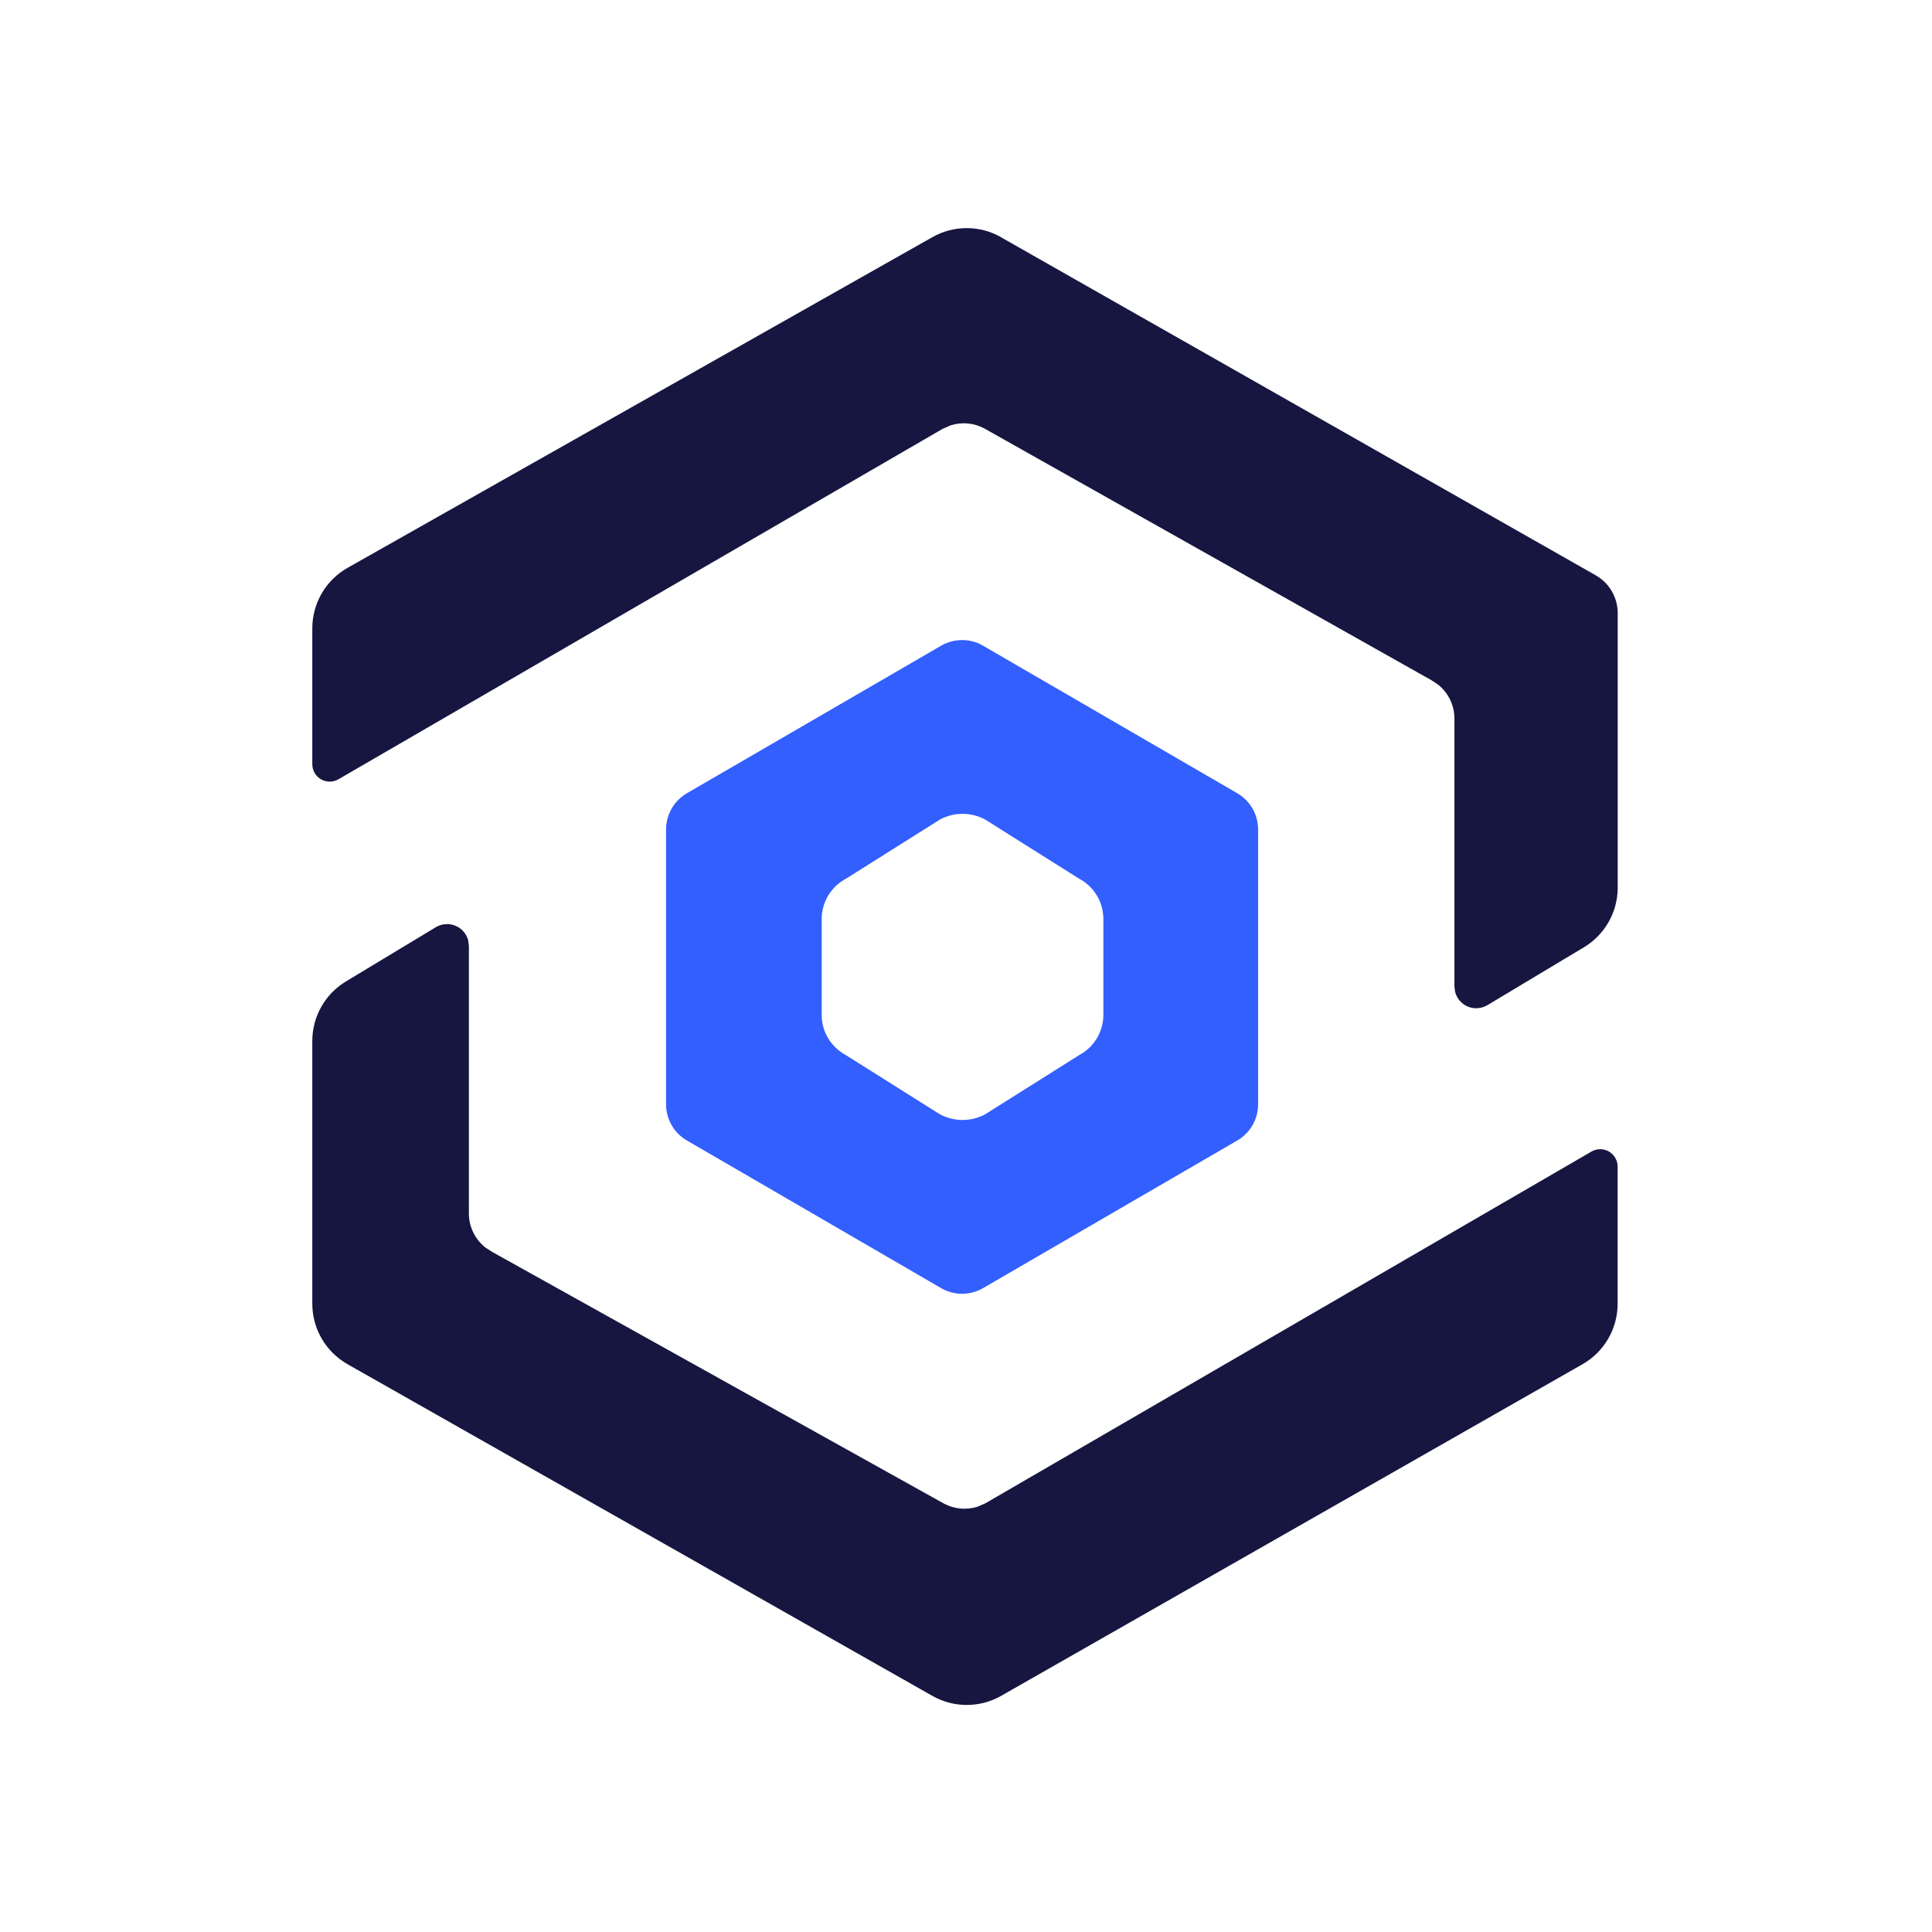
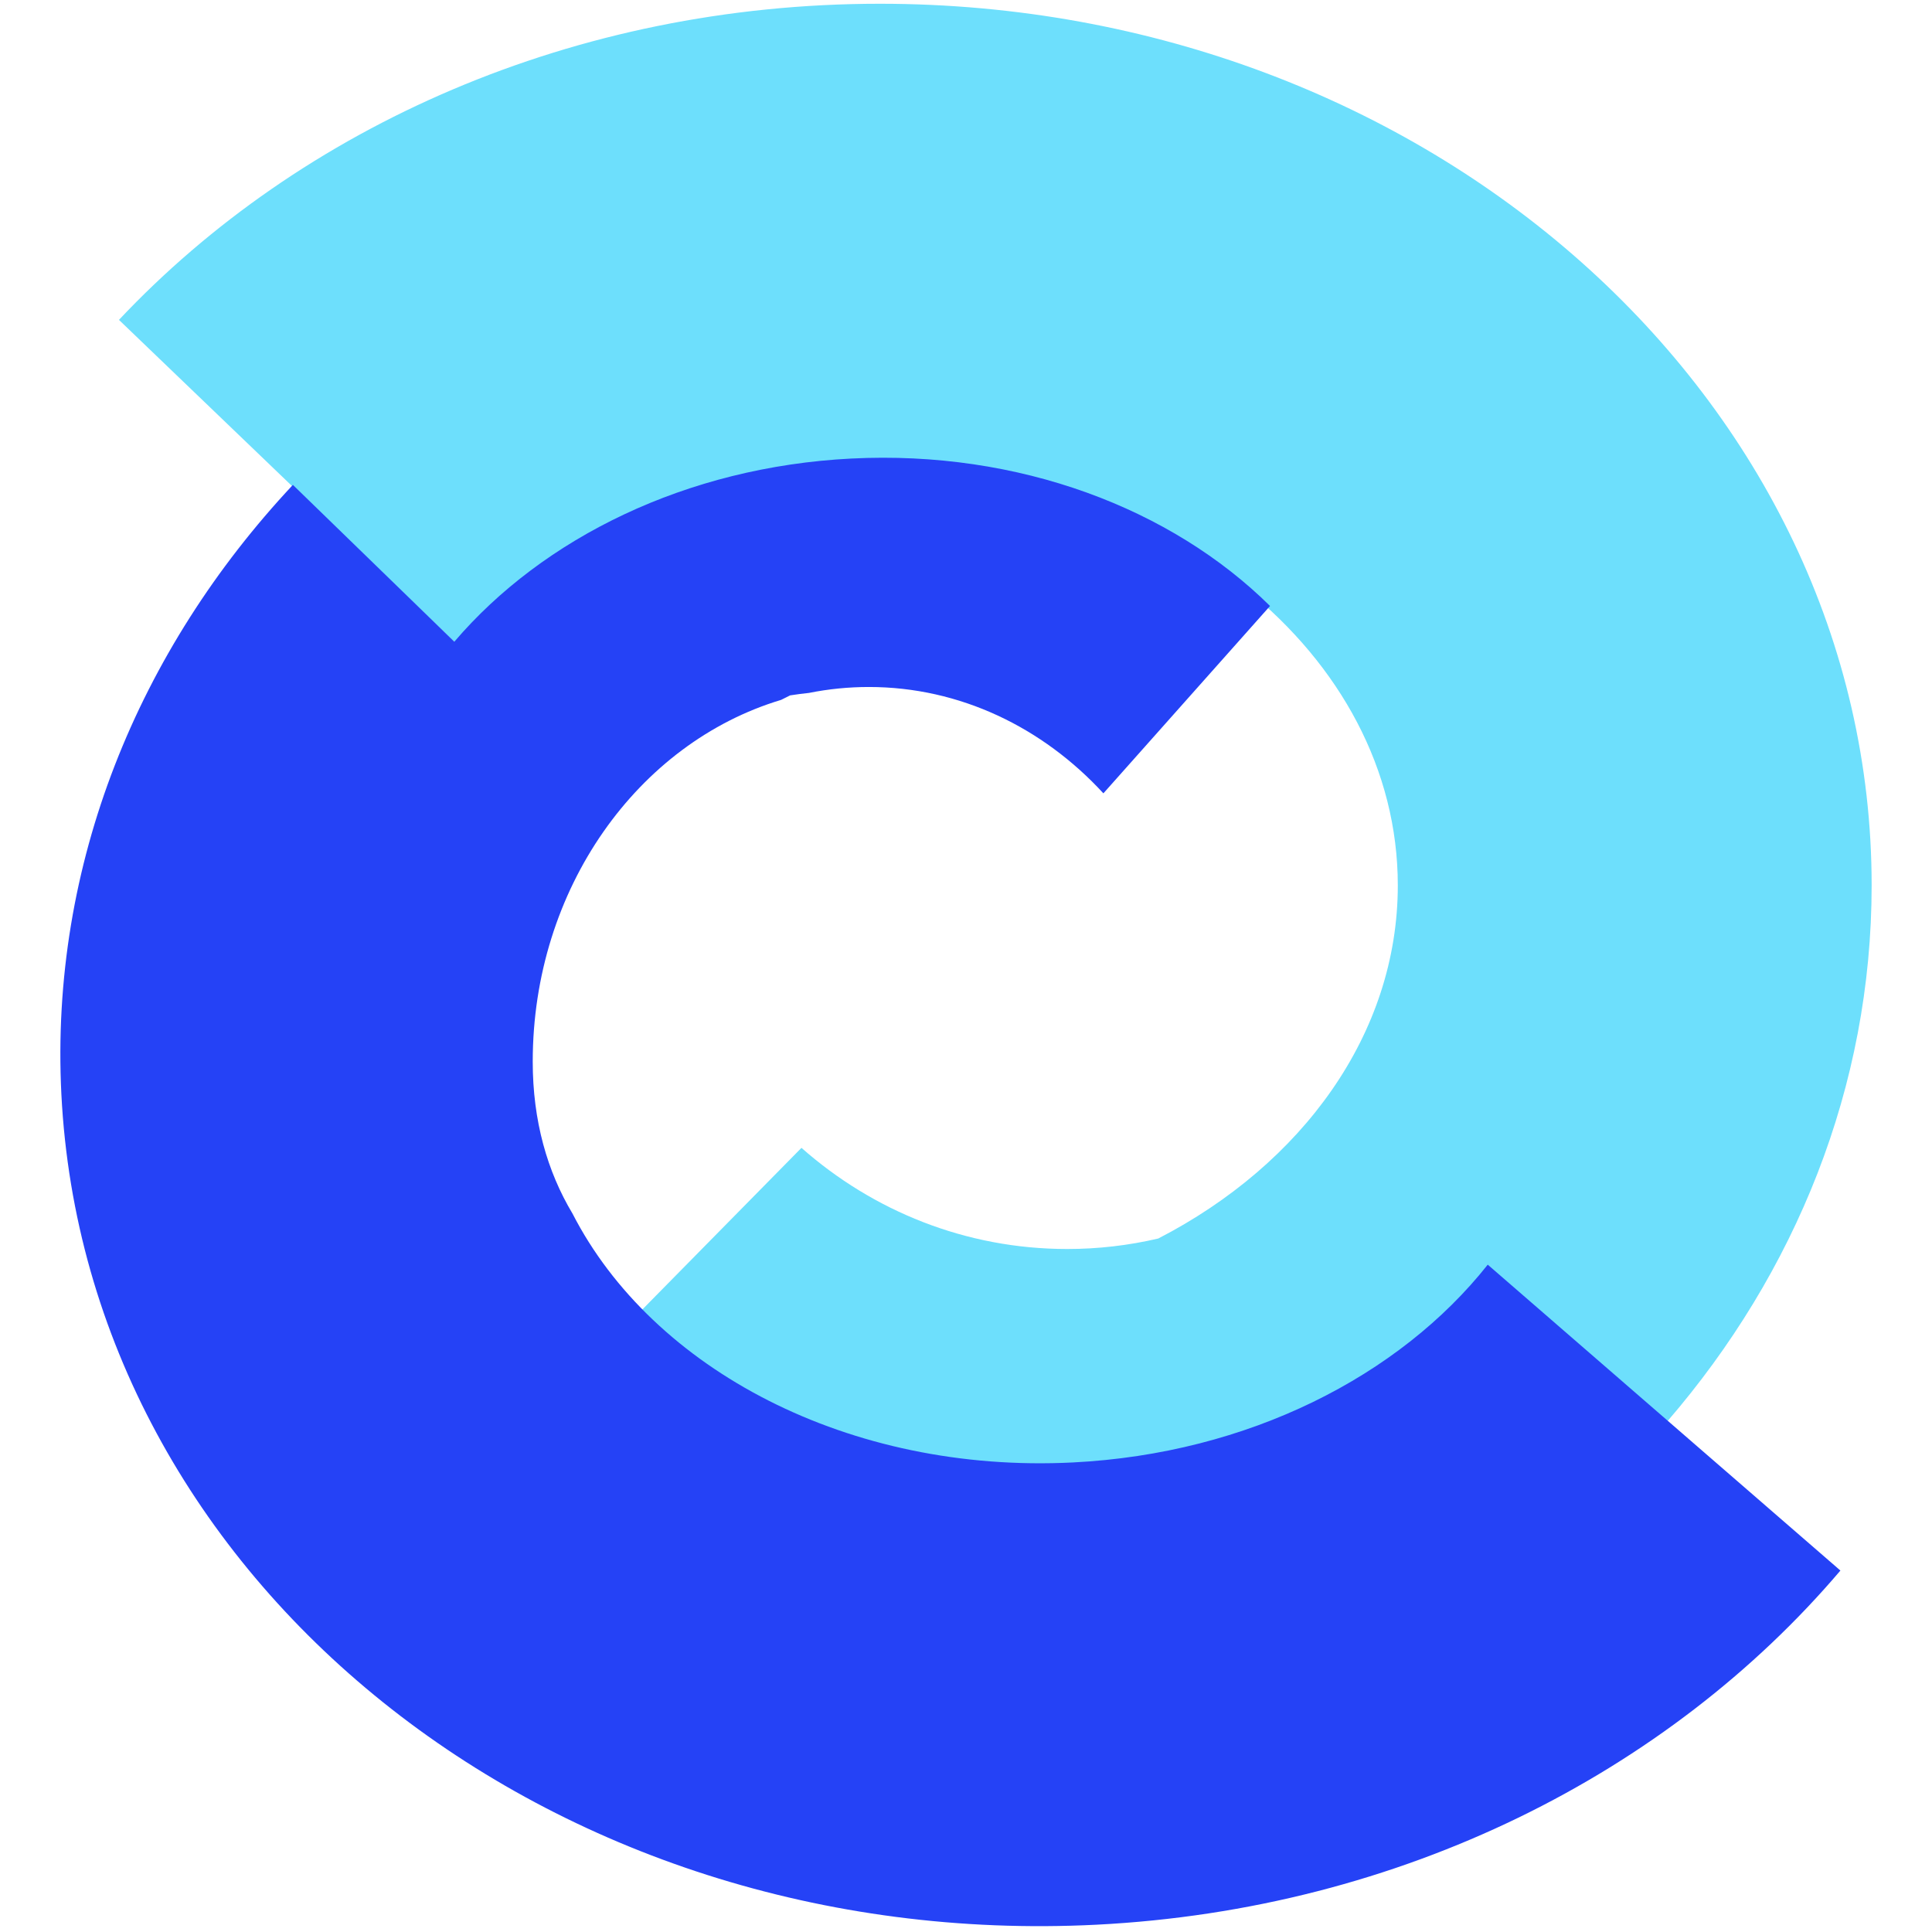
- <svg xmlns="http://www.w3.org/2000/svg" width="40" height="40" viewBox="0 0 40 40">
-   <g transform="translate(2 2) scale(0.03515625)">
-     <path d="M206.438 487.322a12.8 12.8 0 0 1 12.442 9.83l0.358 2.97v157.594a25.6 25.6 0 0 0 9.728 20.07l3.942 2.56 266.24 148.326a25.6 25.6 0 0 0 19.712 1.741l4.659-2.048 356.864-207.104a10.24 10.24 0 0 1 15.36 8.858v80.794a40.96 40.96 0 0 1-20.634 35.584l-342.426 195.328a40.96 40.96 0 0 1-40.499 0L147.763 746.496a40.96 40.96 0 0 1-20.736-35.635v-154.624a40.96 40.96 0 0 1 19.763-35.123l53.043-32a12.8 12.8 0 0 1 6.605-1.792z" fill="#161640" />
-     <path d="M521.523 323.072l149.709 86.886c7.885 4.352 12.8 12.646 12.8 21.658v161.792a24.678 24.678 0 0 1-12.8 21.658l-149.709 86.938a24.678 24.678 0 0 1-23.654 0L348.16 615.066a24.678 24.678 0 0 1-12.8-21.606V431.616c0-9.011 4.915-17.306 12.8-21.658L497.869 323.072a24.678 24.678 0 0 1 23.654 0z m-24.832 102.656l-55.296 34.816a26.88 26.88 0 0 0-14.387 23.603v56.73c0 9.83 5.53 18.944 14.336 23.654l55.296 34.816a28.262 28.262 0 0 0 26.624 0l55.296-34.816a26.88 26.88 0 0 0 14.336-23.654V484.147a26.88 26.88 0 0 0-14.336-23.603l-55.296-34.816a28.262 28.262 0 0 0-26.624 0z" fill="#335FFF" />
-     <path d="M532.634 82.842l350.208 199.066a25.6 25.6 0 0 1 12.954 22.272v161.69a40.96 40.96 0 0 1-19.917 35.123l-56.883 34.099a12.8 12.8 0 0 1-18.995-8.09l-0.358-2.918V366.285a25.6 25.6 0 0 0-9.728-20.07l-3.891-2.56-263.322-148.275a25.6 25.6 0 0 0-19.712-1.792l-4.71 2.048-355.84 206.387a10.24 10.24 0 0 1-15.411-8.858V313.19a40.96 40.96 0 0 1 20.787-35.686l344.371-194.714a40.96 40.96 0 0 1 40.448 0z" fill="#161640" />
-   </g>
+ <svg xmlns="http://www.w3.org/2000/svg" class="icon" viewBox="-2 -2 1028 1028" version="1.1" width="40" height="40">
+   <path d="M466.161 0C303.544 0 158.1 65.391 61.295 168.201l179.634 172.472c49.899-57.109 132.186-94.401 225.244-94.401 152.203 0 275.589 99.75 275.589 222.81 0 78.968-50.808 148.341-127.44 187.916a212.341 212.341 0 0 1-48.471 5.584c-54.019 0-103.424-20.275-141.396-53.82L338.462 696.109c49.712 54.392 129.114 89.606 218.582 89.606 100.478 0 188.265-44.418 235.556-110.538l92.594 79.083c68.168-79.023 108.689-177.893 108.689-285.178C993.888 210.016 757.615 0 466.167 0z" fill="#6DDFFC" />
+   <path d="M977.263 833.681c-91.491 107.574-233.448 180.224-395.866 188.44C290.316 1036.836 43.743 839.017 30.66 580.283 24.474 457.903 71.626 343.817 153.841 256l85.908 83.45c47.14-55.176 123.47-93.021 211.197-97.461 89.353-4.518 170.43 26.642 222.828 78.45l-88.666 99.689c-32.226-35.015-76.258-56.585-124.808-56.585-10.878 0-21.522 1.084-31.864 3.156-3.367 0.349-6.71 0.783-10.023 1.307-1.608 0.783-3.205 1.584-4.789 2.397C337.486 393.276 281.461 470.799 281.461 562.899c0 31.527 7.764 58.458 21.167 80.842 42.55 82.92 147.119 138.445 266.33 132.415 93.22-4.71 173.737-45.972 220.66-105.243l187.645 162.762z" fill="#2542F6" />
</svg>
